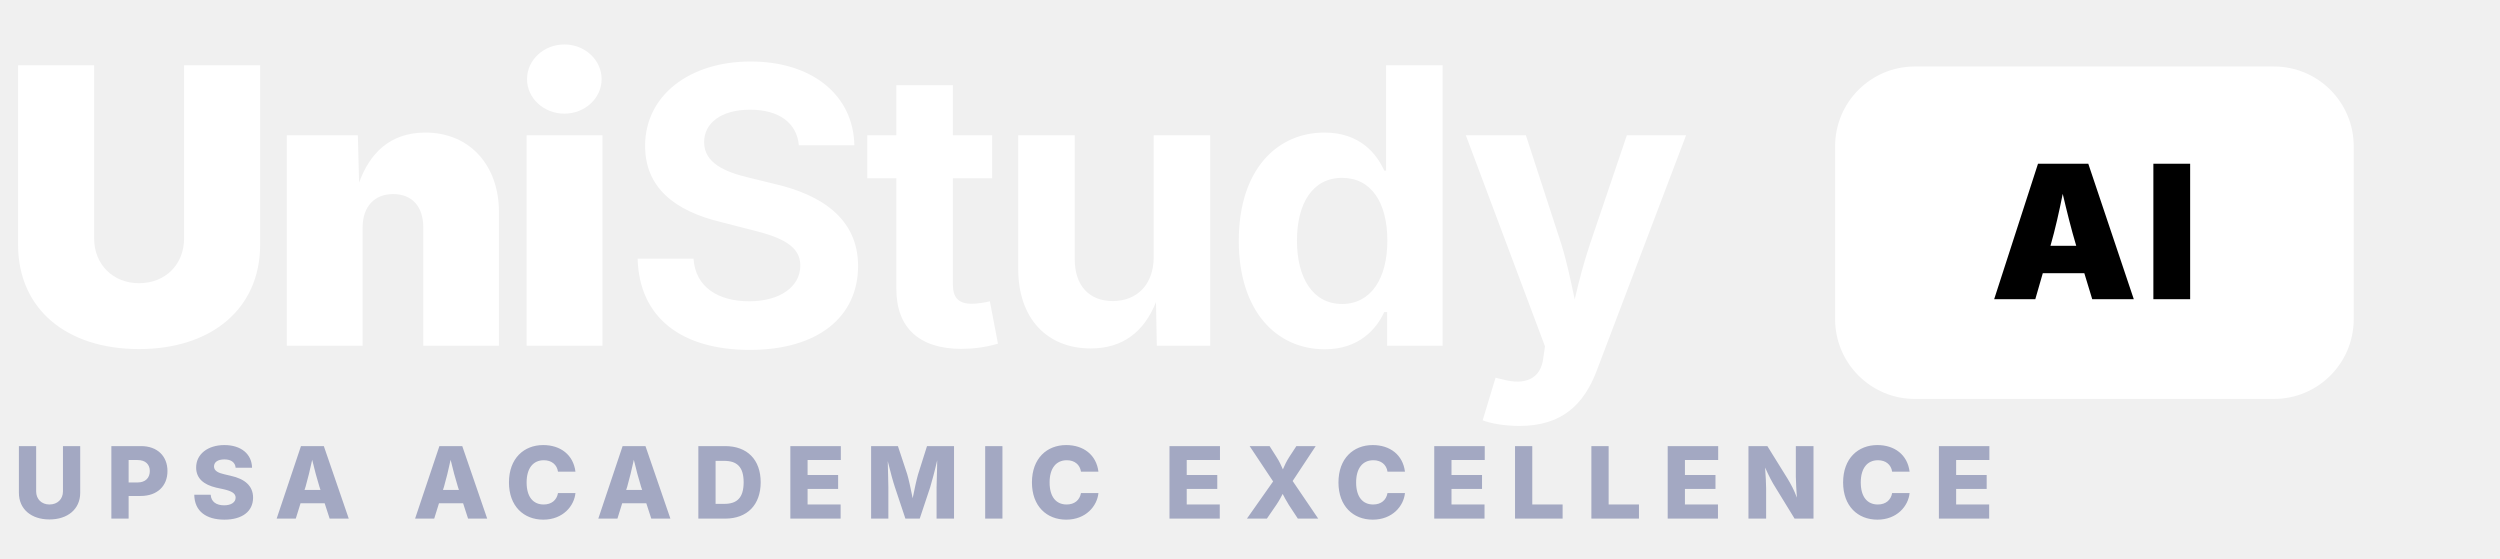
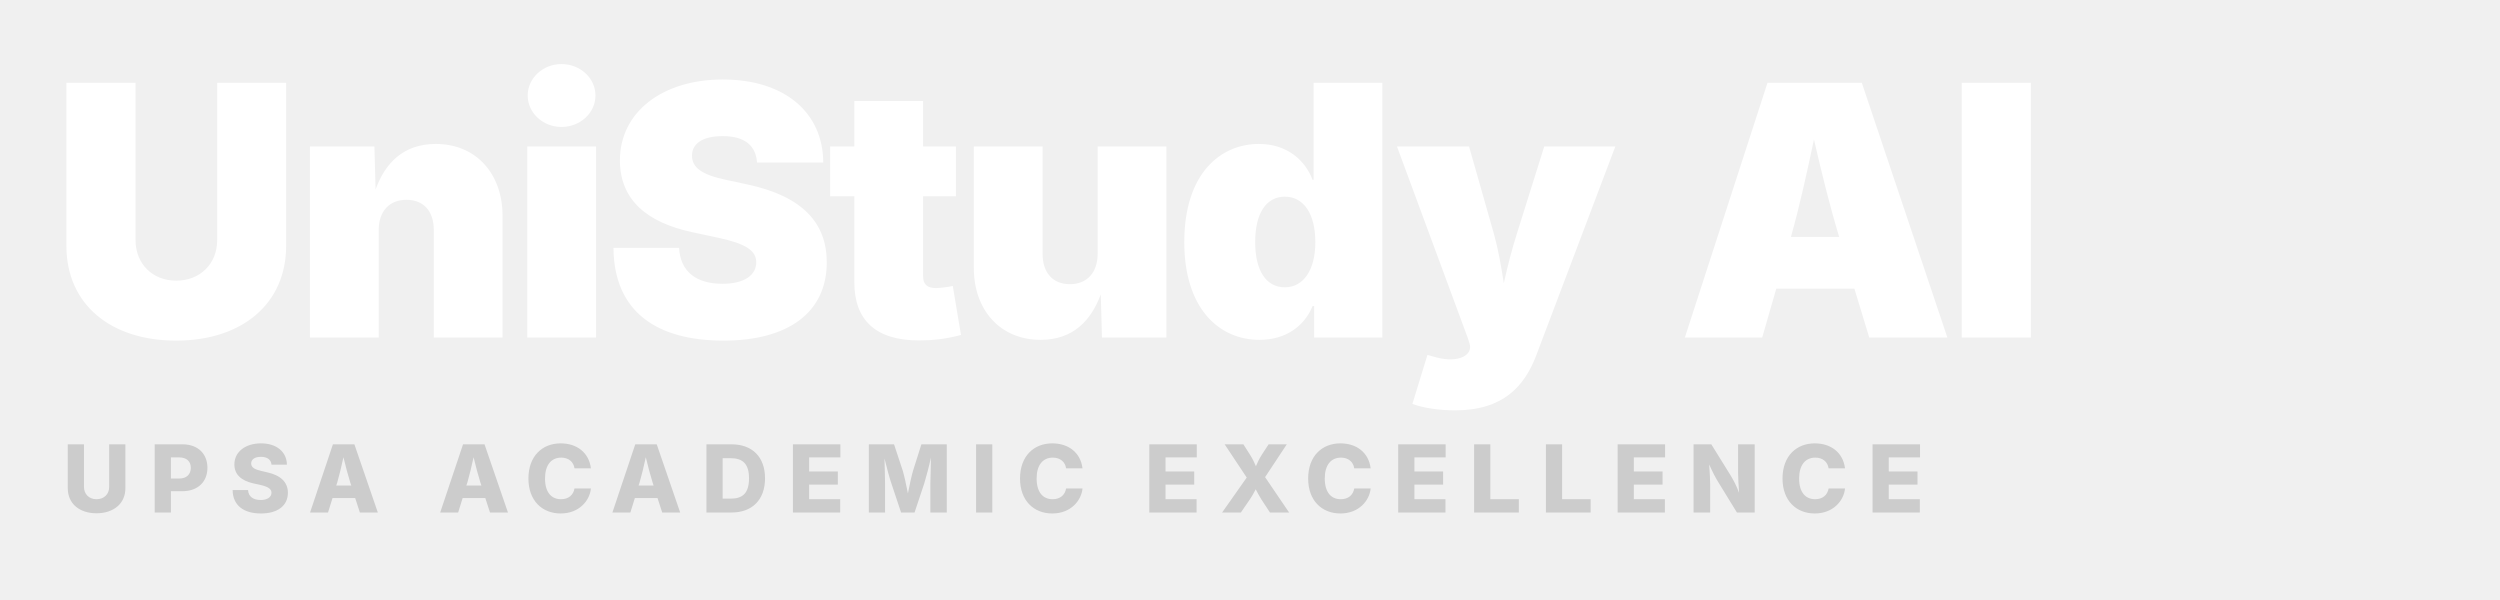
- <svg xmlns="http://www.w3.org/2000/svg" viewBox="0 0 188 42" width="100%" height="100%" fill="none">
-   <text x="0" y="26" font-family="Inter, -apple-system, BlinkMacSystemFont, 'Segoe UI', Roboto, sans-serif" font-size="29" font-weight="900" letter-spacing="-0.8" fill="#FFFFFF">
-     Uni<tspan font-weight="700">Study</tspan>
-   </text>
-   <g transform="translate(138, 5)">
-     <rect x="0" y="0" width="39" height="25" rx="6" fill="#FFFFFF" />
-     <text x="19.5" y="17.5" font-family="Inter, -apple-system, BlinkMacSystemFont, 'Segoe UI', Roboto, sans-serif" font-size="14" font-weight="900" letter-spacing="0.5" fill="#000000" text-anchor="middle">
-       AI
+ <svg xmlns="http://www.w3.org/2000/svg" viewBox="0 0 200 48" width="100%" height="100%" fill="none">
+   <g transform="translate(4, 0)">
+     <text x="0" y="27" font-family="Inter, -apple-system, BlinkMacSystemFont, 'Segoe UI', Roboto, sans-serif" font-size="28" font-weight="900" letter-spacing="-0.8" fill="#FFFFFF">
+         UniStudy <tspan fill="#FFFFFF">AI</tspan>
    </text>
+     <text x="1" y="41" font-family="Inter, -apple-system, BlinkMacSystemFont, 'Segoe UI', Roboto, sans-serif" font-size="7.5" font-weight="800" letter-spacing="1.5" fill="#CCCCCC">
+         UPSA ACADEMIC EXCELLENCE
+       </text>
  </g>
-   <text x="1" y="39" font-family="Inter, -apple-system, BlinkMacSystemFont, 'Segoe UI', Roboto, sans-serif" font-size="7.5" font-weight="800" letter-spacing="1.5" fill="#A3A8C2">
-     UPSA ACADEMIC EXCELLENCE
-   </text>
</svg>
